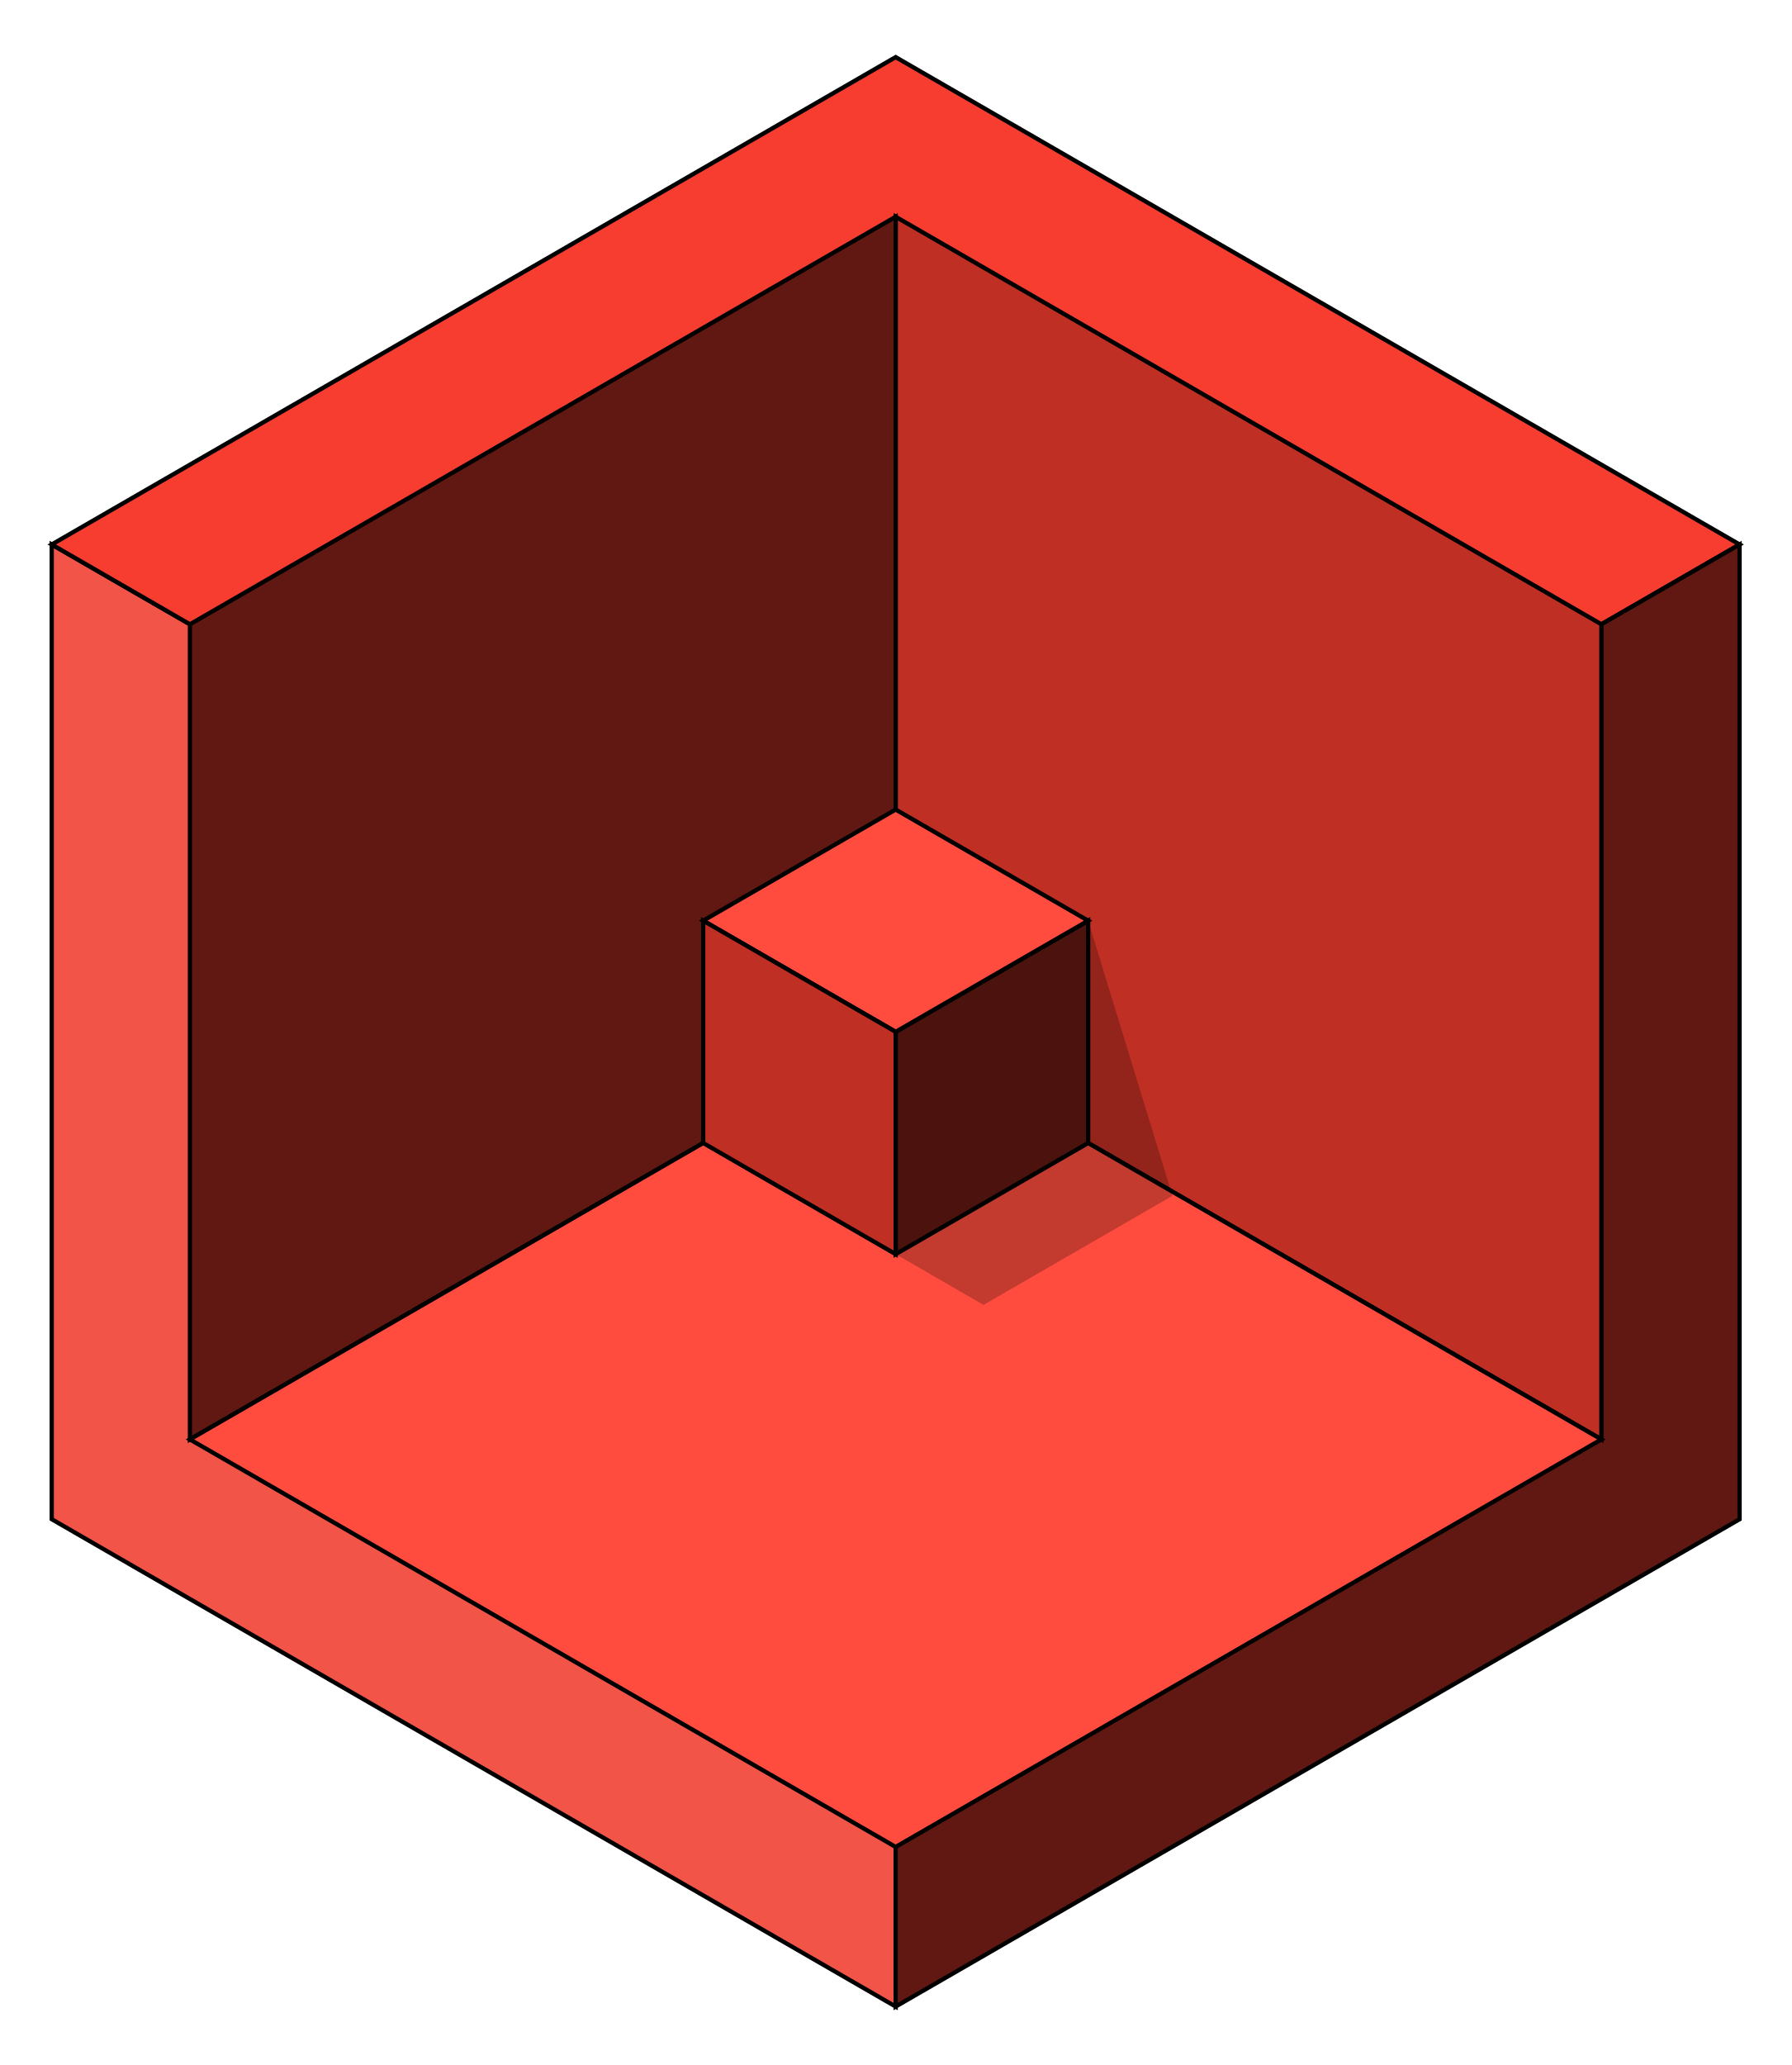
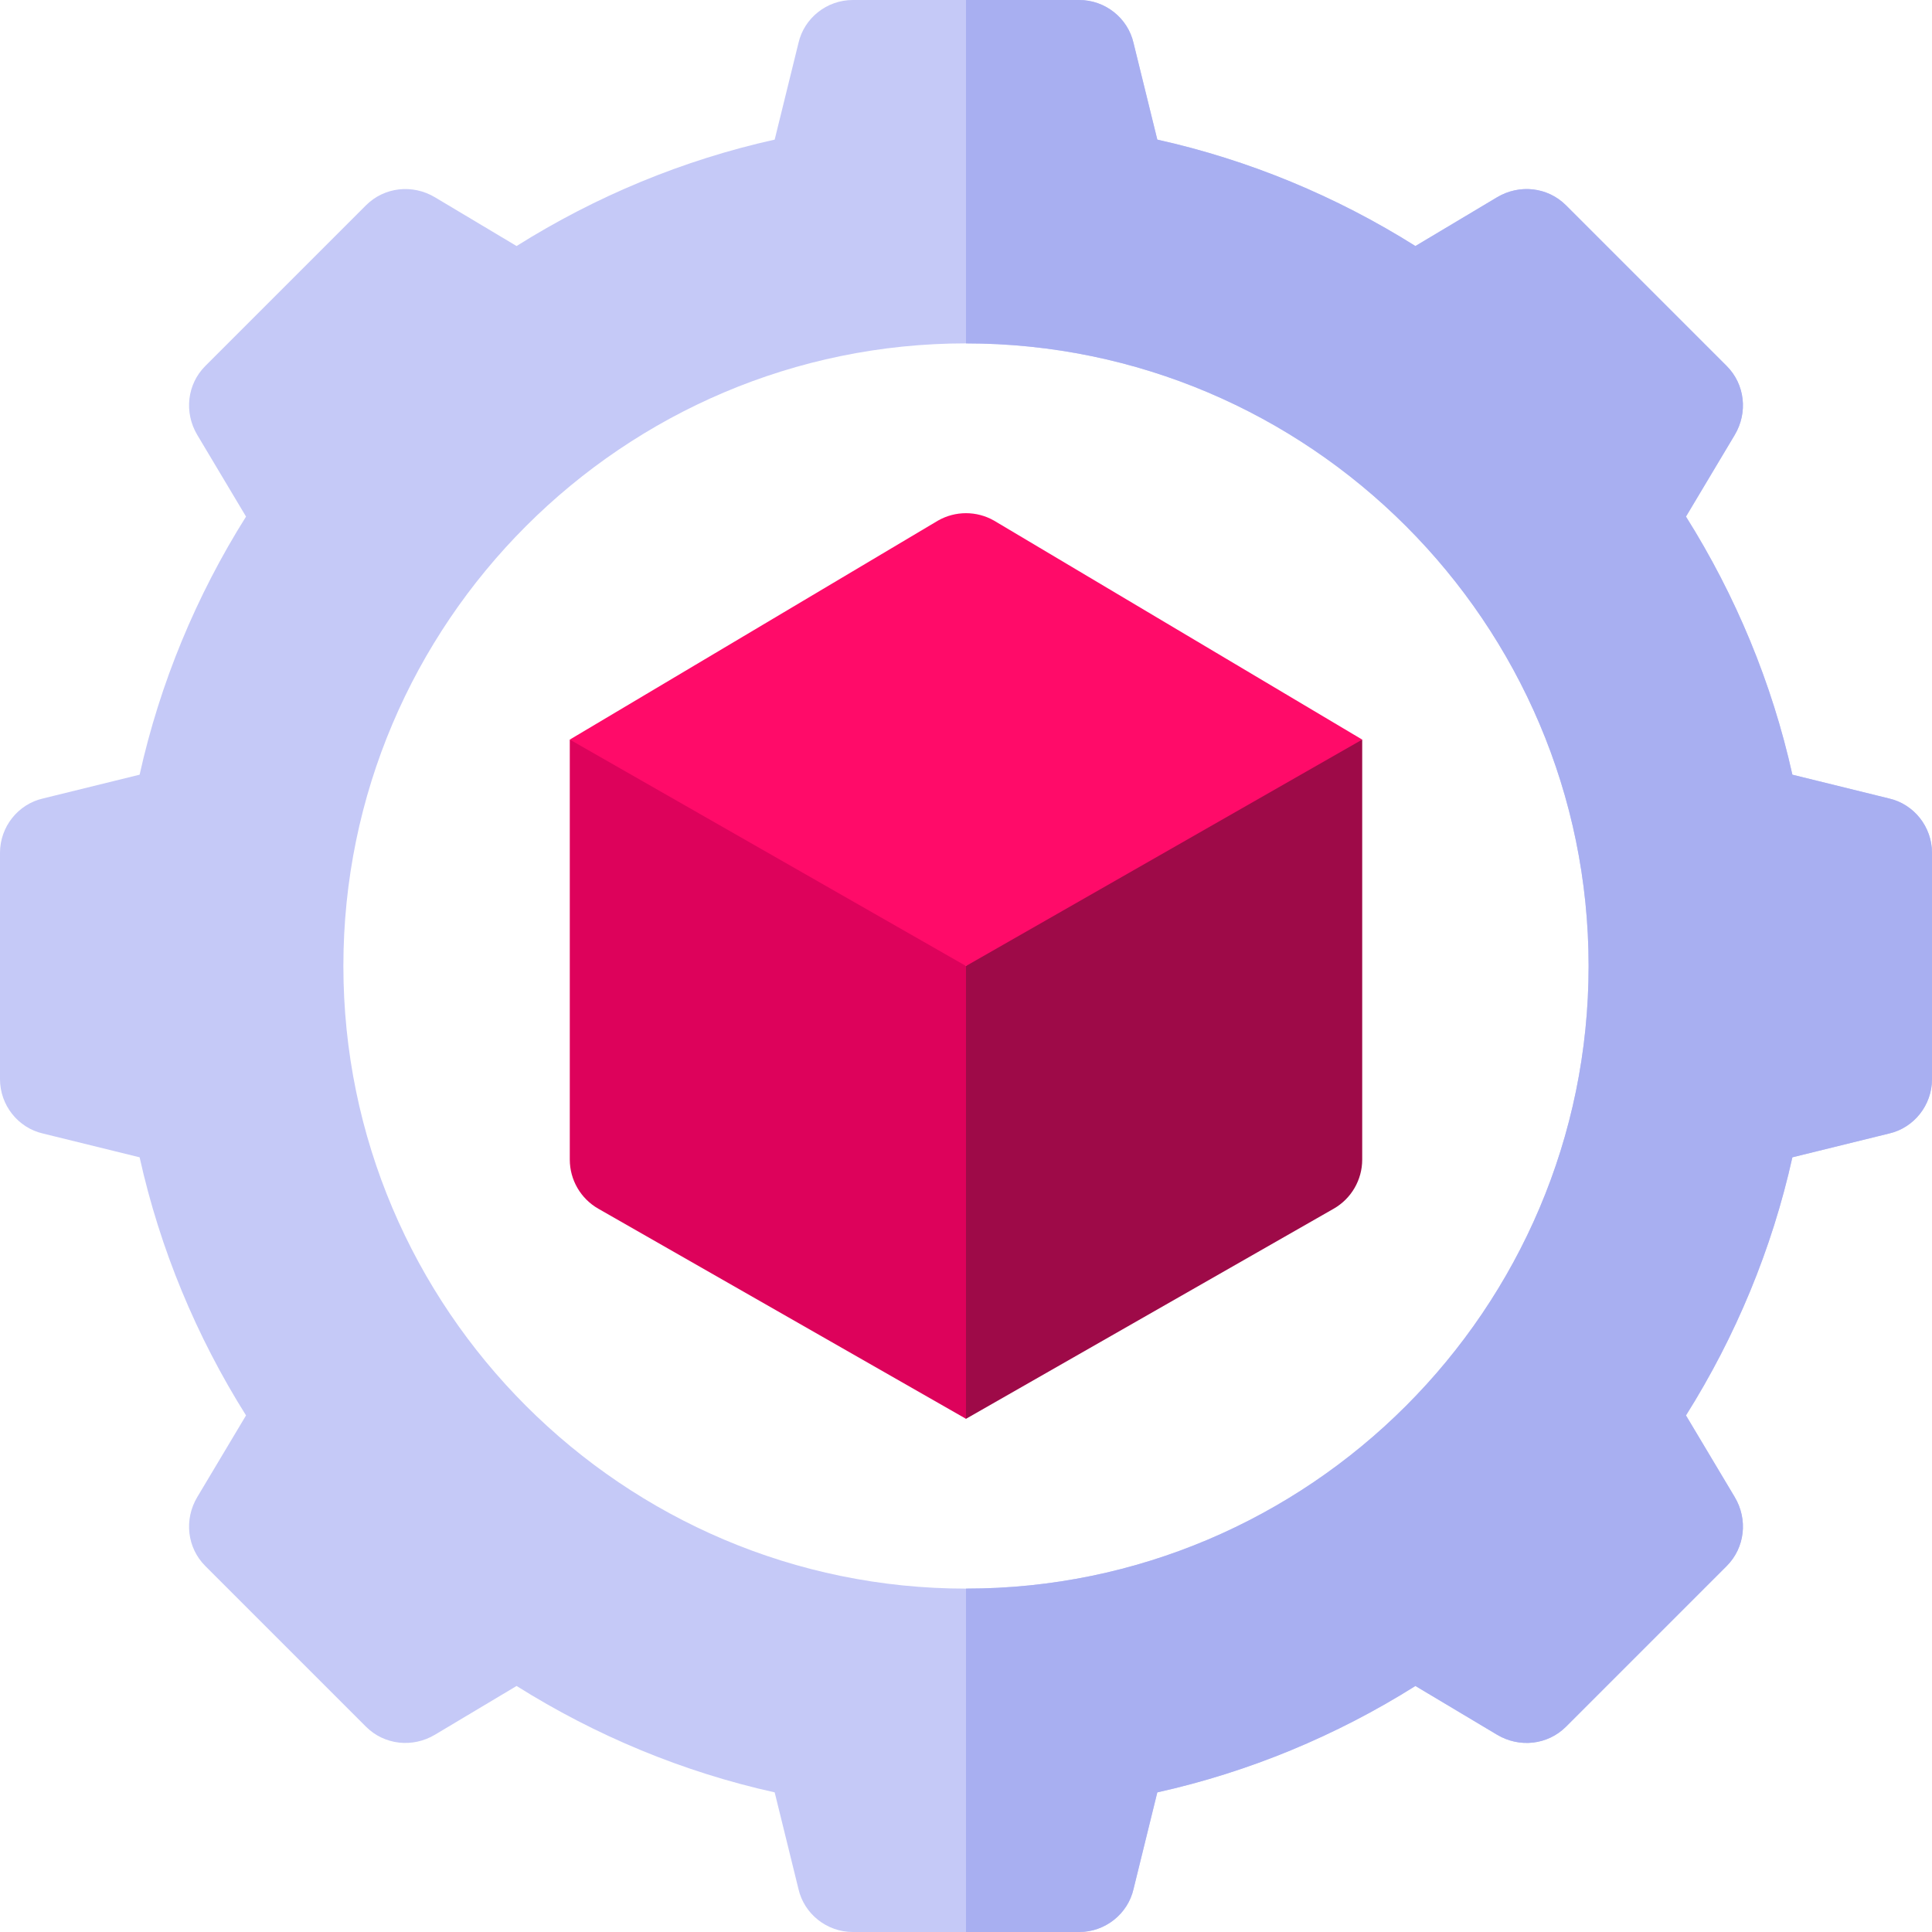
- <svg xmlns="http://www.w3.org/2000/svg" width="397.317" height="457.916" viewBox="0 0 105.123 121.157" version="1.1" id="svg8">
-   <defs id="defs2" />
-   <g id="layer1" transform="translate(-13.96209,-10.80792)">
-     <path d="m 116.05,99.942 -49.527,28.594 -49.527,-28.594 1e-6,-57.188 49.527,-28.594 49.527,28.594 z" id="path819" style="fill:#dd4f43;fill-opacity:1;stroke:none;stroke-width:2.005;stroke-miterlimit:4;stroke-dasharray:none;stroke-opacity:1" />
-     <path style="fill:#f35448;fill-opacity:1;stroke:#000000;stroke-width:0.251px;stroke-linecap:butt;stroke-linejoin:miter;stroke-opacity:1" d="m 16.997,42.754 49.527,28.594 3e-6,57.188 -49.527,-28.594 z" id="path861" />
-     <path style="fill:#f63d30;fill-opacity:1;stroke:#000000;stroke-width:0.251px;stroke-linecap:butt;stroke-linejoin:miter;stroke-opacity:1" d="M 66.524,14.16 116.05,42.754 66.524,71.348 16.997,42.754 Z" id="path857" />
-     <path style="fill:#621812;fill-opacity:1;stroke:#000000;stroke-width:0.251px;stroke-linecap:butt;stroke-linejoin:miter;stroke-opacity:1" d="m 116.05,42.754 v 57.188 l -49.527,28.594 -3e-6,-57.188 z" id="path859" />
-     <path style="fill:#a1271d;fill-opacity:1;stroke:none;stroke-width:1.676;stroke-miterlimit:4;stroke-dasharray:none;stroke-opacity:1" id="path815" d="M 107.94,95.26 66.524,119.172 25.108,95.26 l 0,-47.823 41.416,-23.912 41.416,23.912 z" />
-     <path d="m 77.82,77.87 -11.296,6.522 -11.296,-6.522 0,-13.044 11.296,-6.522 11.296,6.522 z" id="path823" style="fill:#671912;fill-opacity:1;stroke:none;stroke-width:0.457;stroke-miterlimit:4;stroke-dasharray:none;stroke-opacity:1" />
-     <path style="fill:#c02f23;fill-opacity:1;stroke:#000000;stroke-width:0.251px;stroke-linecap:butt;stroke-linejoin:miter;stroke-opacity:1" d="M 66.524,71.348 V 23.525 L 107.94,47.437 v 47.823 z" id="path845" />
-     <path style="fill:#621812;fill-opacity:1;stroke:#000000;stroke-width:0.251px;stroke-linecap:butt;stroke-linejoin:miter;stroke-opacity:1" d="M 66.524,23.525 V 71.348 L 25.108,95.26 V 47.437 Z" id="path847" />
-     <path style="fill:#ff4c3e;fill-opacity:1;stroke:#000000;stroke-width:0.251px;stroke-linecap:butt;stroke-linejoin:miter;stroke-opacity:1" d="M 66.524,71.348 107.94,95.26 66.524,119.172 25.108,95.26 Z" id="path849" />
-     <path style="fill:#621812;fill-opacity:1;stroke:#000000;stroke-width:0.251px;stroke-linecap:butt;stroke-linejoin:miter;stroke-opacity:1" d="M 77.82,64.826 66.524,71.348 V 84.392 L 77.82,77.87 Z" id="path851" />
-     <path style="fill:#ff4c3e;fill-opacity:1;stroke:#000000;stroke-width:0.251px;stroke-linecap:butt;stroke-linejoin:miter;stroke-opacity:1" d="M 66.524,58.305 77.82,64.826 66.524,71.348 55.228,64.826 Z" id="path853" />
-     <path style="fill:#c02f23;fill-opacity:1;stroke:#000000;stroke-width:0.251px;stroke-linecap:butt;stroke-linejoin:miter;stroke-opacity:1" d="m 55.228,64.826 11.296,6.522 3e-6,13.044 -11.296,-6.522 z" id="path855" />
-     <path style="fill:#000000;fill-opacity:0.237;stroke:none;stroke-width:0.251px;stroke-linecap:butt;stroke-linejoin:miter;stroke-opacity:1" d="m 66.524,84.392 5.156,2.977 11.087,-6.401 -4.947,-16.141 -11.296,6.522 z" id="path863" />
-   </g>
+ <svg xmlns="http://www.w3.org/2000/svg" version="1.1" id="Capa_1" x="0px" y="0px" viewBox="0 0 512 512" style="enable-background:new 0 0 512 512;" xml:space="preserve">
+   <path style="fill:#9E0A48;" d="M353.442,320.319L256,376l-30-53.125V278.5l30-22.5l19.183-40.962l40.673-10.385L361,196v111.295  C361,312.678,358.116,317.648,353.442,320.319z" />
+   <path style="fill:#DD025B;" d="M256,376l-97.442-55.681c-4.674-2.671-7.558-7.641-7.558-13.024V196l48.443,10.539l45.654,13.231  L256,256V376z" />
+   <path style="fill:#FF0B69;" d="M248.558,137.976L151,196l105,60l105-60l-97.558-58.024  C258.831,135.341,253.169,135.341,248.558,137.976z" />
+   <path style="fill:#C5C9F7;" d="M500.6,211.601L475,205.3c-5.4-24.3-15-47.401-28.2-68.399l12.9-21.601c3.6-6,2.701-13.5-2.1-18.3  L415,54.401c-4.799-4.801-12.299-5.7-18.3-2.1l-21.601,12.9C354.101,52,331,42.4,306.7,37l-6.301-25.6C298.9,4.799,292.899,0,286,0  h-60c-6.899,0-12.9,4.799-14.399,11.4L205.3,37c-24.3,5.4-47.401,15-68.399,28.2L115.3,52.3c-6-3.6-13.5-2.701-18.3,2.1L54.401,97  c-4.801,4.799-5.7,12.299-2.1,18.3l12.9,21.601C52,157.899,42.4,181,37,205.3l-25.6,6.301C4.799,213.1,0,219.101,0,226v60  c0,6.899,4.799,12.9,11.4,14.399L37,306.7c5.4,24.3,15,47.401,28.2,68.399L52.3,396.7c-3.6,6-2.701,13.5,2.1,18.3L97,457.599  c4.799,4.801,12.299,5.7,18.3,2.1l21.601-12.9C157.899,460,181,469.6,205.3,475l6.301,25.6c1.5,6.601,7.5,11.4,14.399,11.4h60  c6.899,0,12.9-4.799,14.399-11.4L306.7,475c24.3-5.4,47.401-15,68.399-28.2l21.601,12.9c6,3.6,13.5,2.701,18.3-2.1l42.599-42.6  c4.801-4.799,5.7-12.299,2.1-18.3l-12.9-21.601C460,354.101,469.6,331,475,306.7l25.6-6.301c6.601-1.5,11.4-7.5,11.4-14.399v-60  C512,219.101,507.201,213.1,500.6,211.601z M256,421c-90.901,0-165-74.099-165-165S165.099,91,256,91s165,74.099,165,165  S346.901,421,256,421z" />
+   <path style="fill:#A8AFF1;" d="M512,226v60c0,6.899-4.799,12.9-11.4,14.399L475,306.7c-5.4,24.3-15,47.401-28.2,68.399l12.9,21.601  c3.6,6,2.701,13.5-2.1,18.3L415,457.599c-4.799,4.801-12.299,5.7-18.3,2.1l-21.601-12.9C354.101,460,331,469.6,306.7,475  l-6.301,25.6c-1.5,6.601-7.5,11.4-14.399,11.4h-30v-91c90.901,0,165-74.099,165-165S346.901,91,256,91V0h30  c6.899,0,12.9,4.799,14.399,11.4L306.7,37c24.3,5.4,47.401,15,68.399,28.2L396.7,52.3c6-3.6,13.5-2.701,18.3,2.1L457.599,97  c4.801,4.799,5.7,12.299,2.1,18.3l-12.9,21.601C460,157.899,469.6,181,475,205.3l25.6,6.301C507.201,213.1,512,219.101,512,226z" />
+   <g>
+ </g>
+   <g>
+ </g>
+   <g>
+ </g>
+   <g>
+ </g>
+   <g>
+ </g>
+   <g>
+ </g>
+   <g>
+ </g>
+   <g>
+ </g>
+   <g>
+ </g>
+   <g>
+ </g>
+   <g>
+ </g>
+   <g>
+ </g>
+   <g>
+ </g>
+   <g>
+ </g>
+   <g>
+ </g>
</svg>
